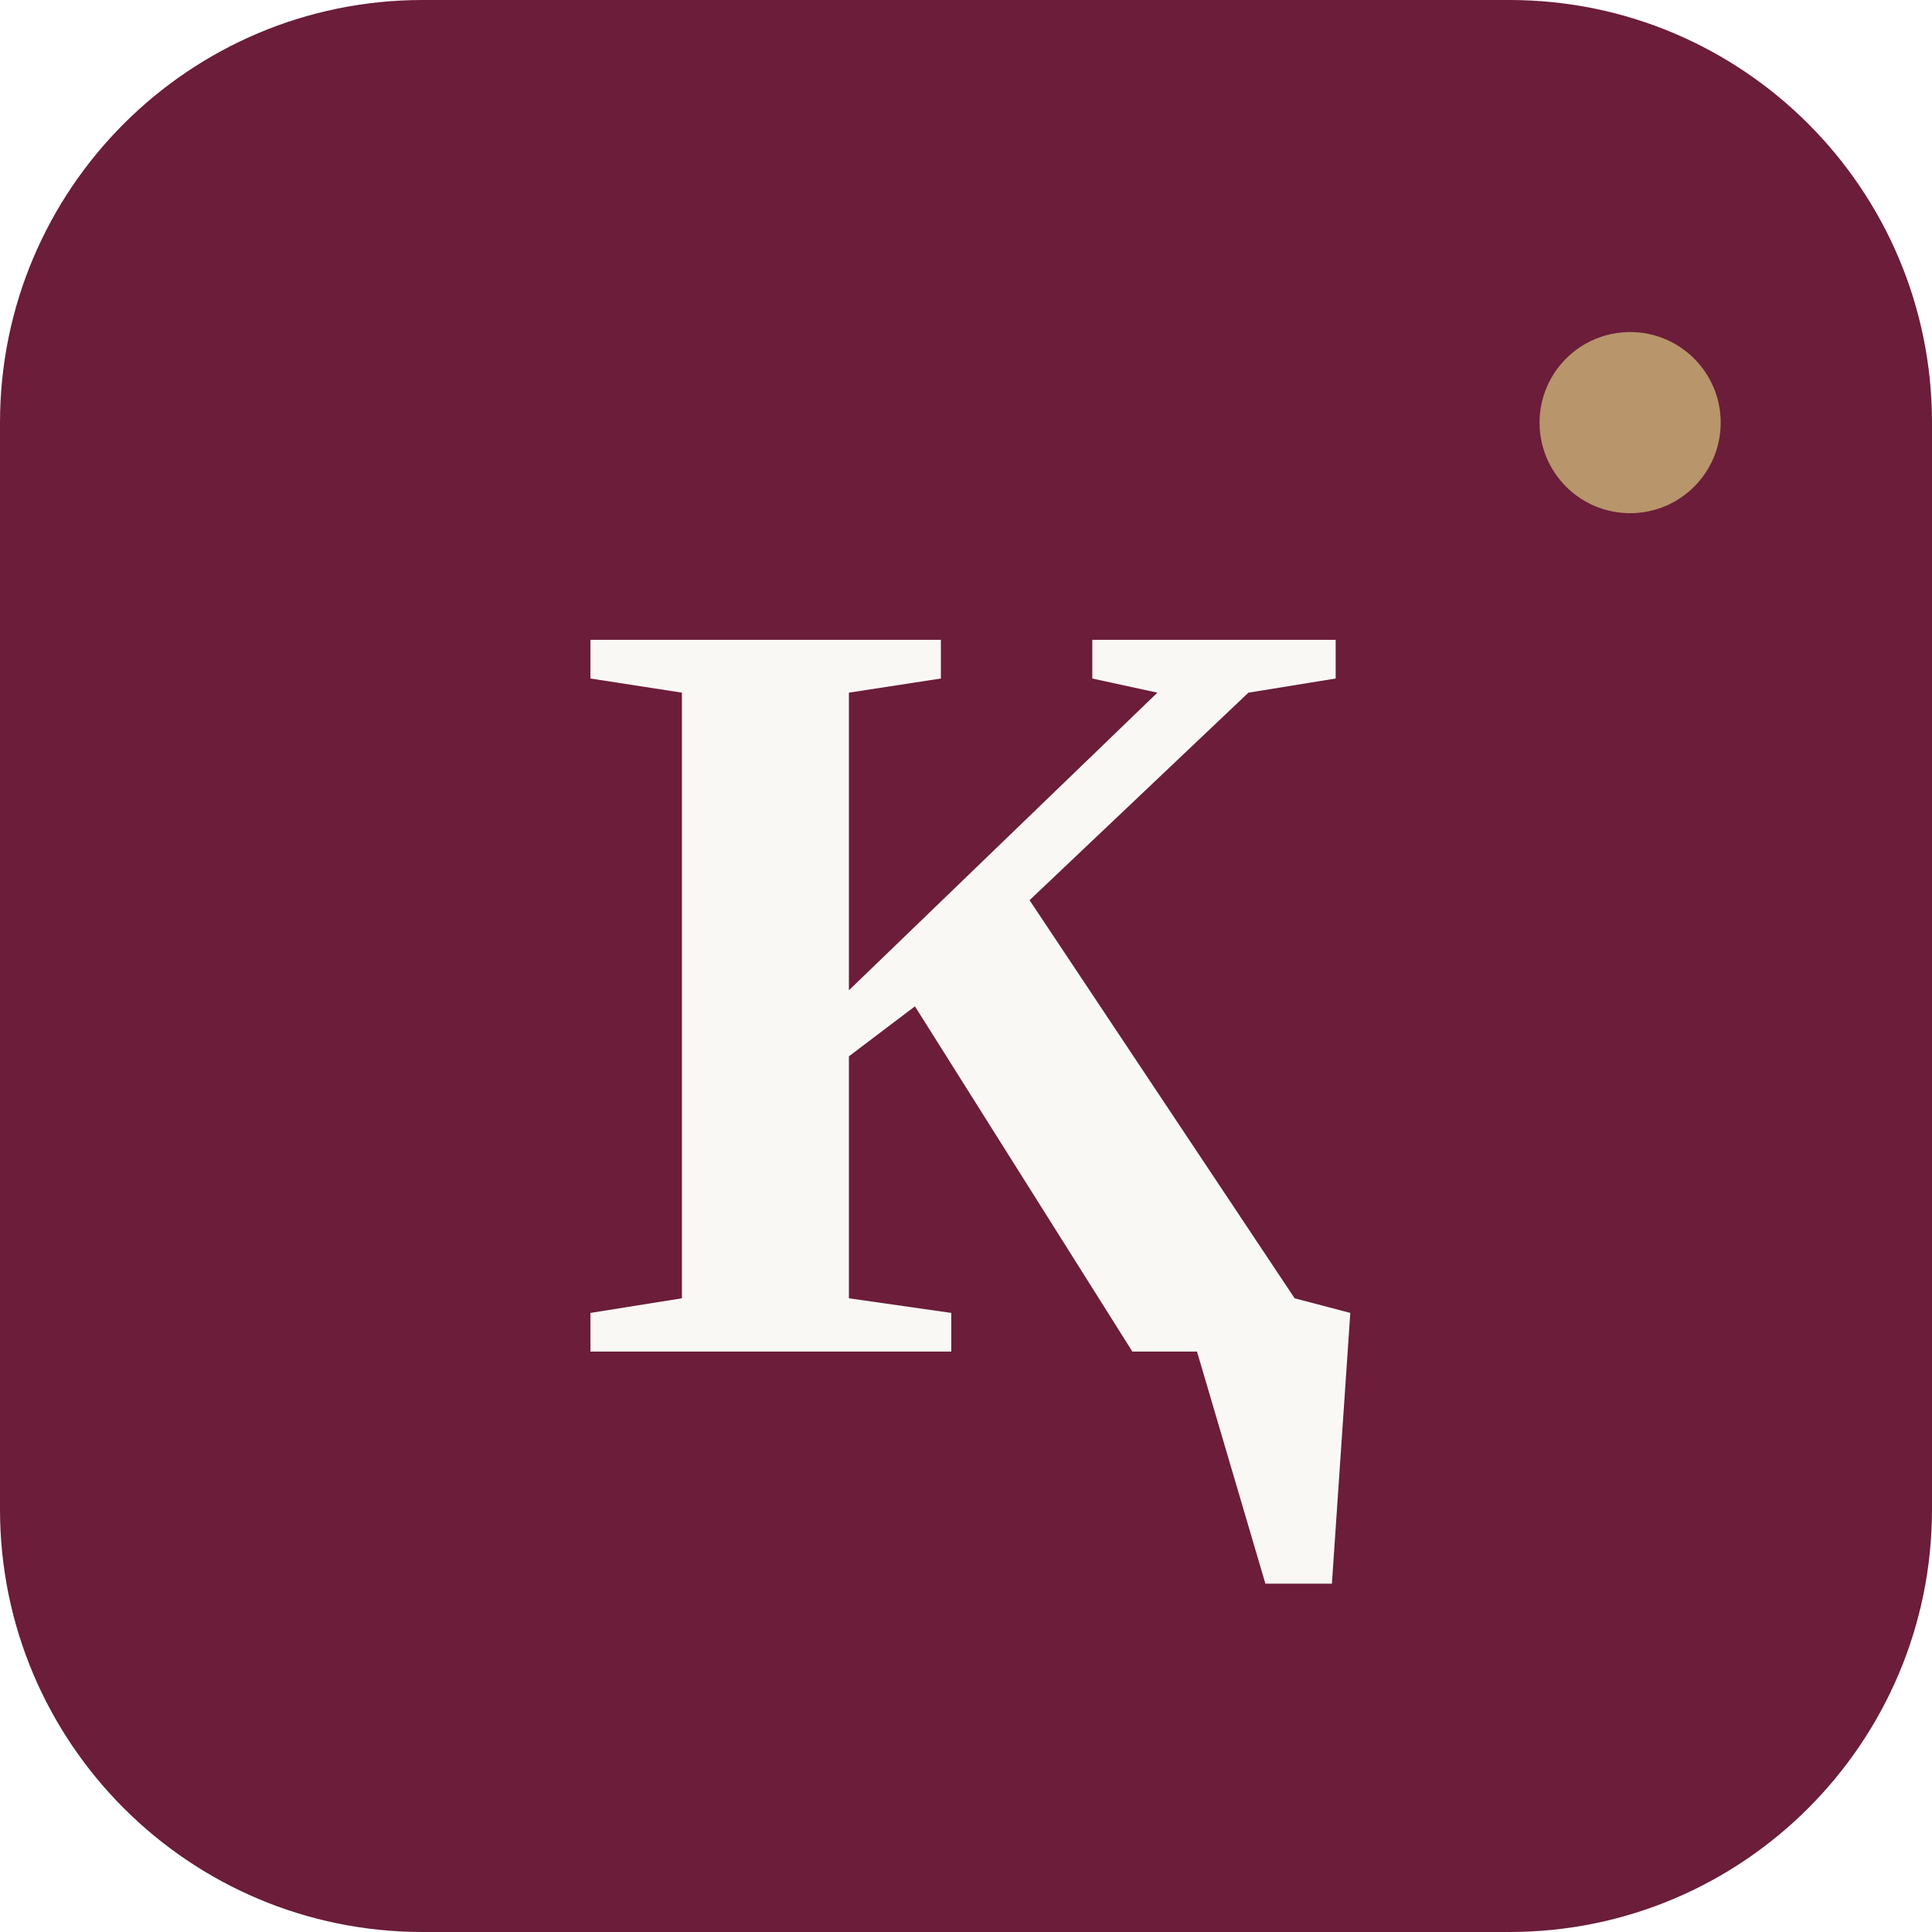
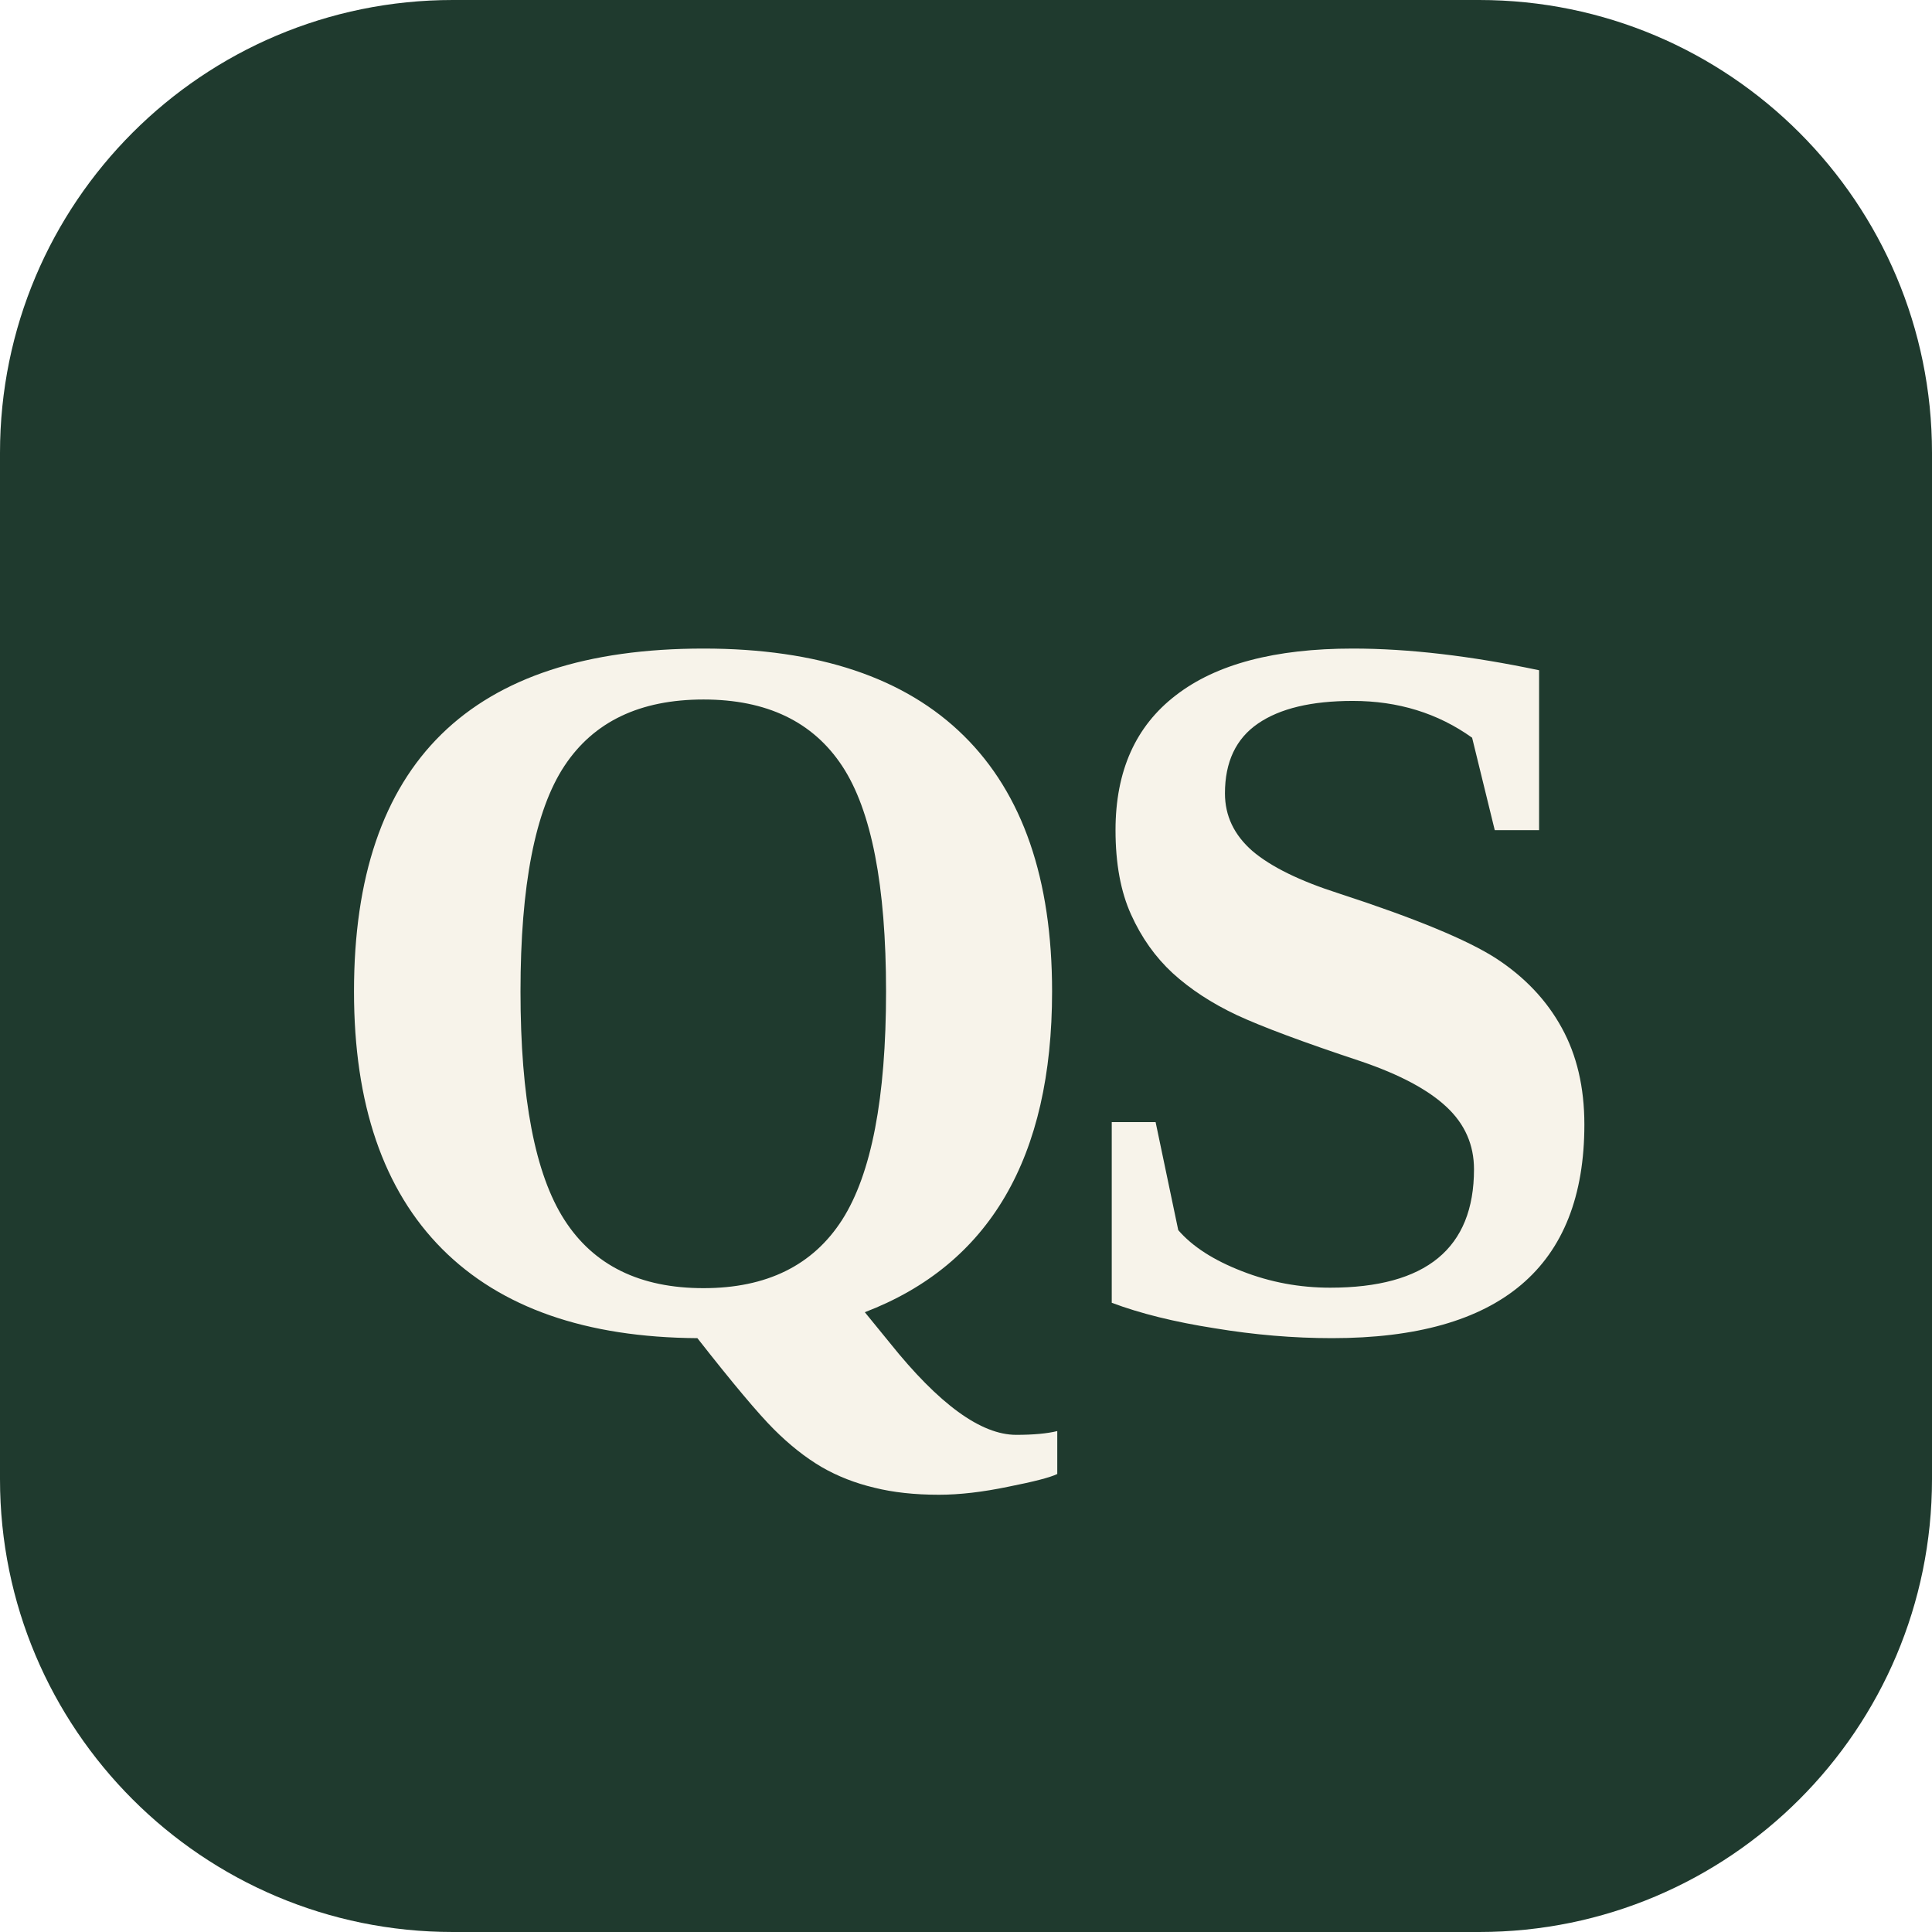
<svg xmlns="http://www.w3.org/2000/svg" viewBox="0 0 64 64" width="64" height="64">
-   <rect width="64" height="64" rx="14" fill="#6b1d3a" />
-   <text x="50%" y="54%" text-anchor="middle" dominant-baseline="middle" font-family="Georgia, 'Times New Roman', serif" font-size="36" fill="#faf8f5" font-weight="600">Қ</text>
-   <circle cx="54" cy="14" r="3" fill="#b8956b" />
+   <rect width="64" height="64" rx="15" fill="#1F3A2E" />
+   <text x="32" y="44" text-anchor="middle" font-family="Georgia, 'Times New Roman', serif" font-weight="700" font-size="34" letter-spacing="-1.5" fill="#F7F3EA">QS</text>
</svg>
